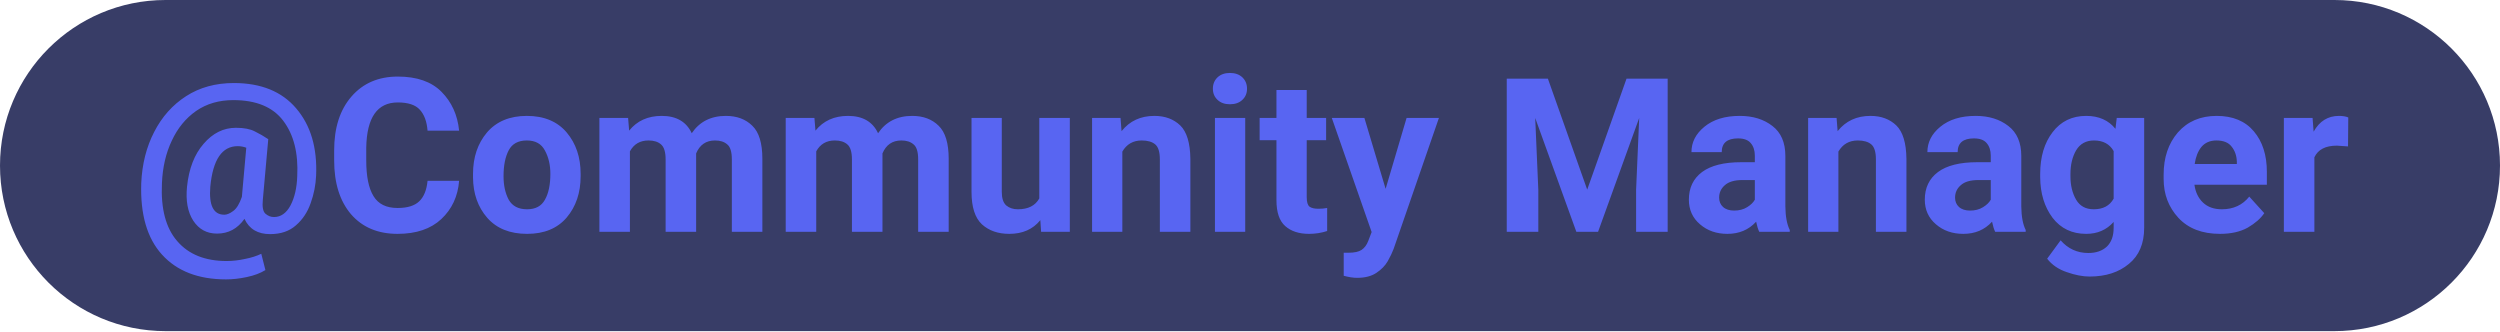
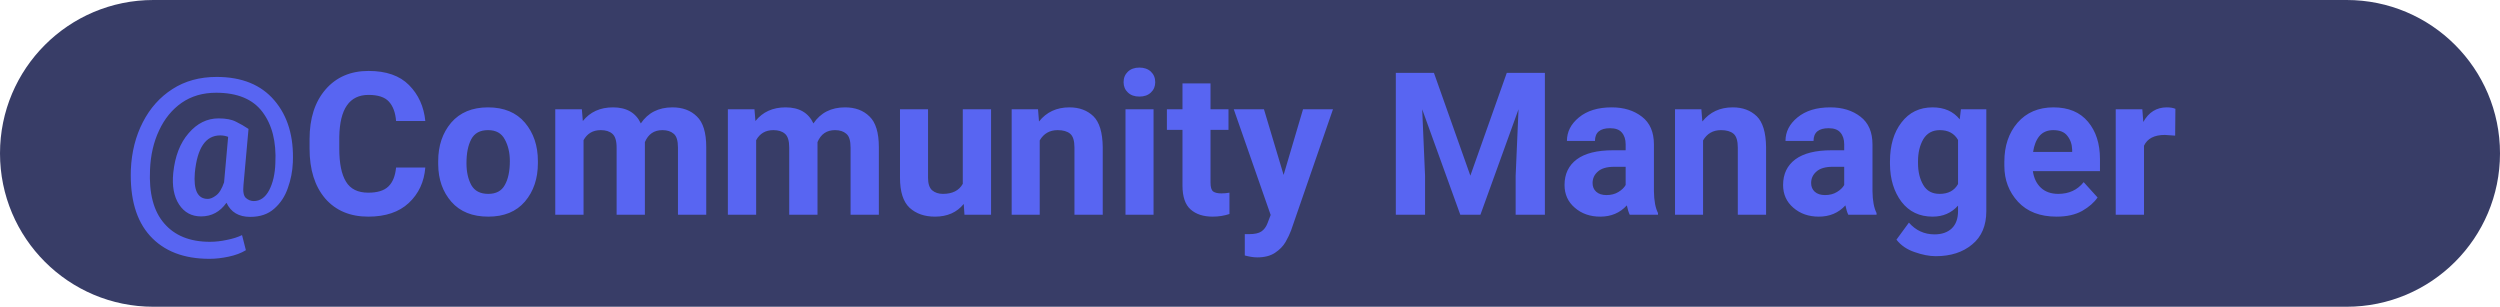
- <svg xmlns="http://www.w3.org/2000/svg" width="151" height="20" viewBox="0 0 151 20" role="img" aria-label="@Community Manager">
-   <rect x="0" y="0" width="151" height="20" rx="10" ry="10" fill="#383D67" />
+ <svg xmlns="http://www.w3.org/2000/svg" width="163" height="20" viewBox="0 0 163 20" role="img" aria-label="@Community Manager">
+   <rect x="0" y="0" width="163" height="20" rx="10" ry="10" fill="#383D67" />
  <text x="8" y="14" font-family="system-ui, -apple-system, 'Segoe UI', Roboto, 'Helvetica Neue', Arial, sans-serif" font-size="13" font-weight="600" fill="#5865F2" text-rendering="geometricPrecision">@Community Manager</text>
</svg>
